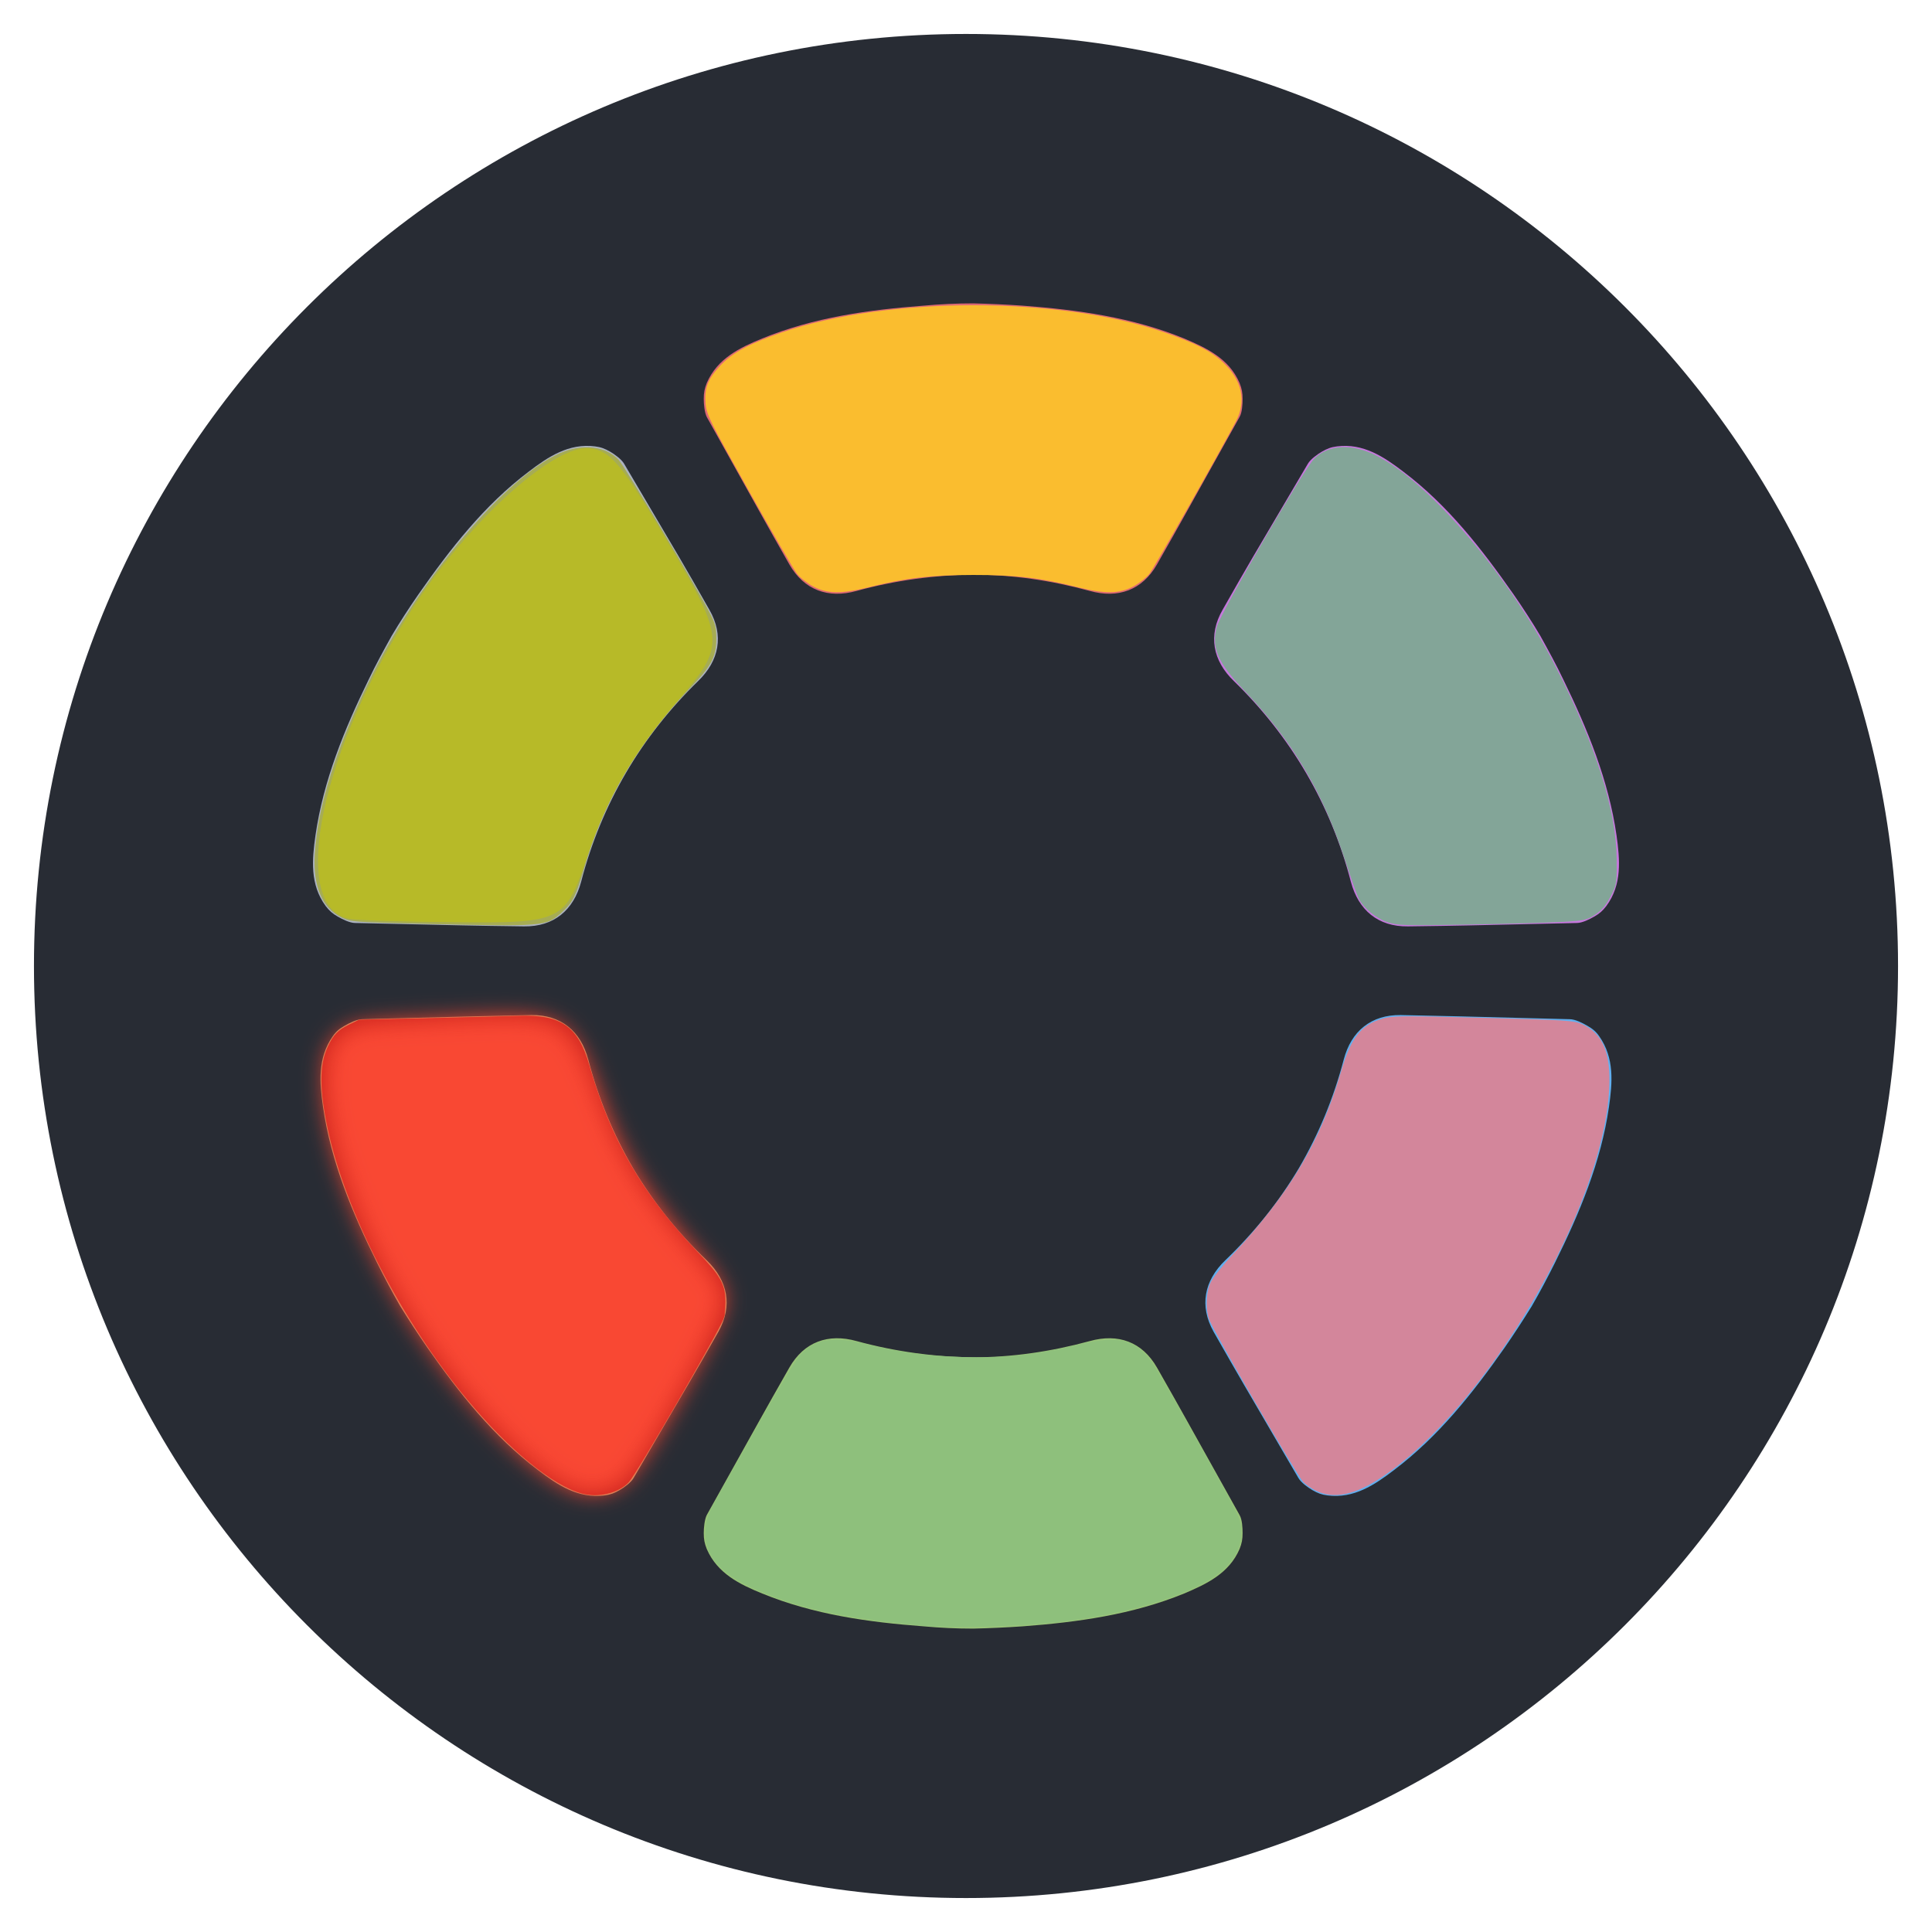
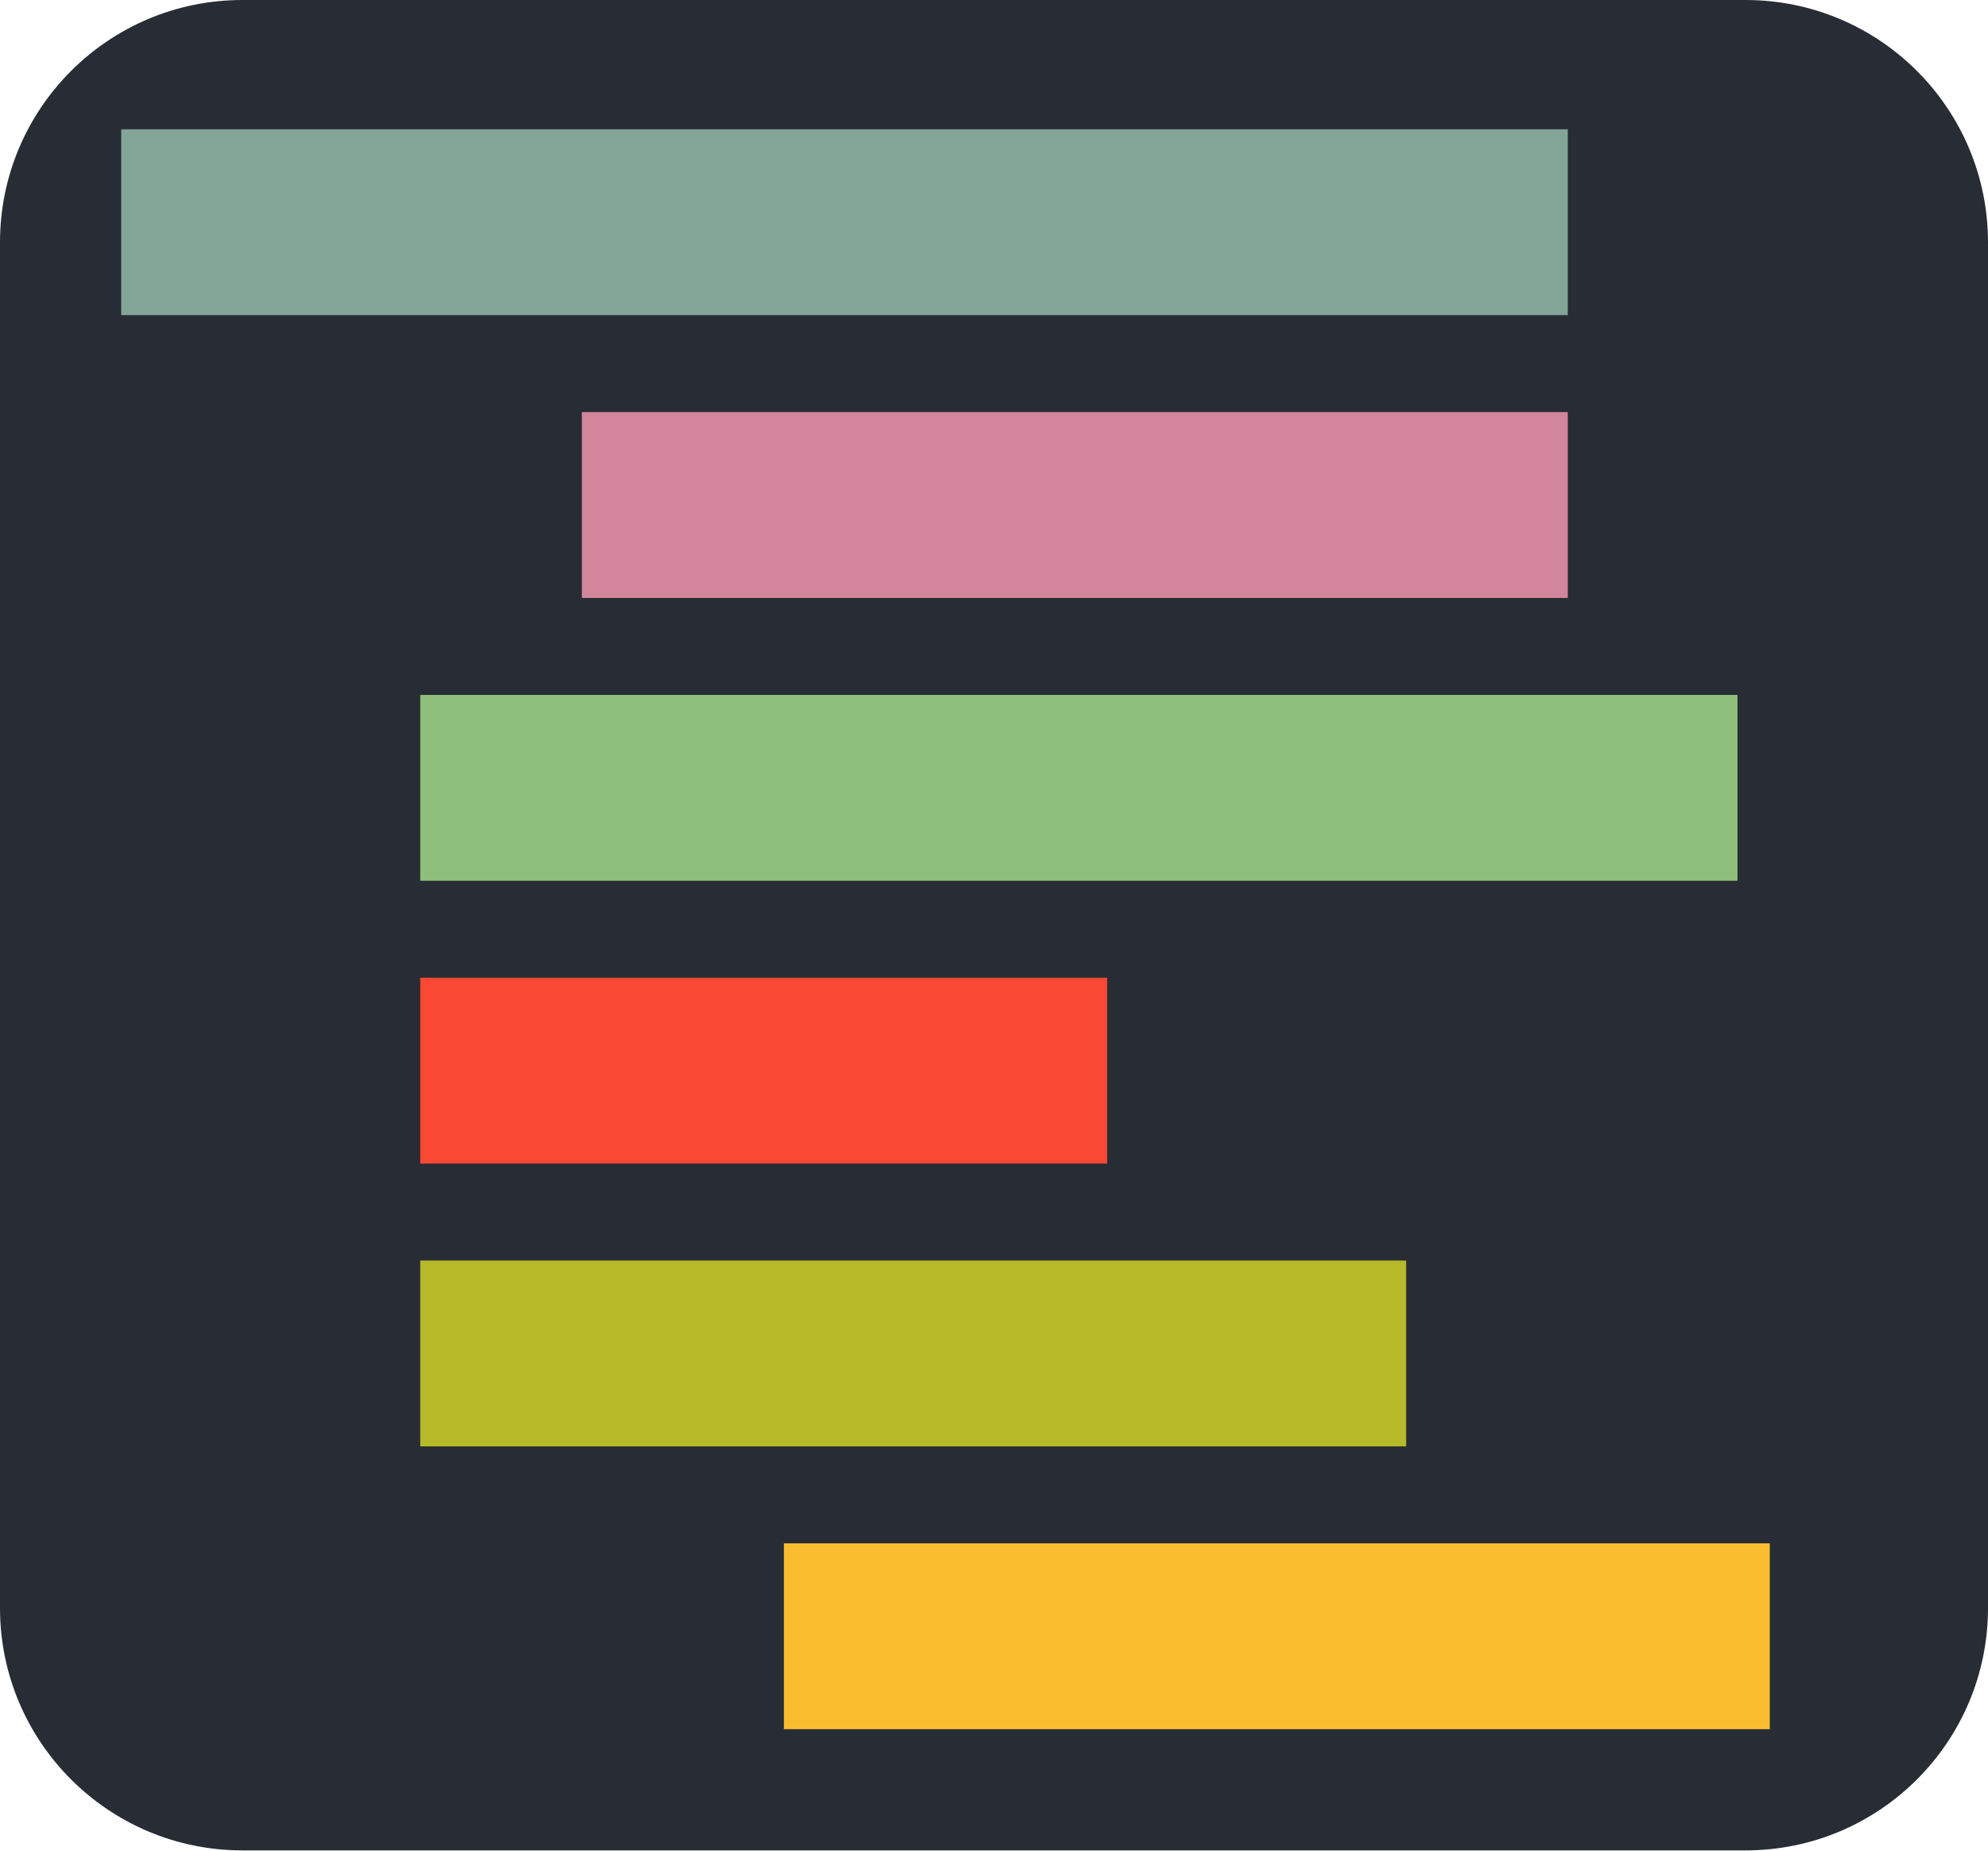
- <svg xmlns="http://www.w3.org/2000/svg" version="1.1" x="0px" y="0px" viewBox="0 0 512 512" enable-background="new 0 0 512 512" xml:space="preserve" id="svg20">
-   <defs id="defs24">
-     <filter style="color-interpolation-filters:sRGB" id="filter1147" x="-0.066" width="1.132" y="-0.055" height="1.11">
-       <feGaussianBlur stdDeviation="2.903" id="feGaussianBlur1149" />
-     </filter>
-   </defs>
-   <g id="Background">
-     <circle fill="#282C34" cx="256" cy="256" r="247" id="circle2" />
+ <svg xmlns="http://www.w3.org/2000/svg" width="246px" height="229px" viewBox="0 0 246 229" version="1.1">
+   <g id="Artboard" stroke="none" stroke-width="1" fill="none" fill-rule="evenodd">
+     <rect id="Rectangle" fill="#282C34" x="0" y="0" width="246" height="229" rx="30" />
+     <rect id="Rectangle" fill="#83A598" x="15" y="16" width="179" height="23" />
+     <rect id="Rectangle" fill="#D3869B" x="72" y="51" width="122" height="23" />
+     <rect id="Rectangle" fill="#8EC07C" x="52" y="86" width="163" height="23" />
+     <rect id="Rectangle" fill="#F94833" x="52" y="121" width="85" height="23" />
+     <rect id="Rectangle" fill="#B7BA28" x="52" y="156" width="122" height="23" />
+     <rect id="Rectangle" fill="#FABD2F" x="97" y="191" width="122" height="23" />
  </g>
-   <g id="Colors_1_">
-     <g id="g17">
-       <path fill="#DE6A73" d="M257.9,152.3c10.3,0,20.6,1.5,30.9,4.3c7.5,2.1,13.9-0.2,17.8-7c7.4-13,6.7-11.9,21.9-39.1    c0.7-1.2,0.8-3.4,0.8-4.8c0-1.6-0.2-2.7-0.8-4.2c-2.8-6.5-8.8-9.3-14.7-11.8c-13.7-5.6-28.2-7.6-42.8-8.7    c-4.4-0.3-8.8-0.5-13.1-0.6h0c-4.4,0-8.7,0.2-13.1,0.6c-14.6,1.1-29.1,3.1-42.8,8.7c-5.9,2.4-11.9,5.3-14.7,11.8    c-0.6,1.5-0.8,2.6-0.8,4.2c0,1.4,0.2,3.6,0.8,4.8c15.2,27.2,14.5,26.1,21.9,39.1c3.9,6.8,10.3,9.1,17.8,7    C237.3,153.8,247.6,152.4,257.9,152.3" id="path5" />
-       <path fill="#C678DD" d="M346.1,204.8c5.2,8.9,9.2,18.5,11.9,28.9c2,7.5,7.2,11.9,15.1,11.8c14.9-0.2,13.7-0.2,44.8-0.9    c1.4,0,3.4-1,4.6-1.7c1.4-0.8,2.2-1.5,3.2-2.8c4.2-5.7,3.6-12.3,2.7-18.7c-2.1-14.6-7.7-28.2-14.1-41.3c-1.9-4-4-7.8-6.1-11.6l0,0    c-2.2-3.7-4.6-7.4-7.1-11c-8.4-12-17.4-23.6-29.2-32.5c-5.1-3.9-10.6-7.6-17.6-6.7c-1.6,0.2-2.6,0.6-4,1.4c-1.2,0.7-3,2-3.7,3.2    c-15.8,26.8-15.2,25.7-22.6,38.7c-3.9,6.8-2.6,13.5,3,18.9C334.4,187.7,340.9,195.9,346.1,204.8" id="path7" />
-       <path fill="#61AFEF" d="M344.2,309.6c-5.3,8.9-11.8,17-19.5,24.4c-5.6,5.4-6.9,12.1-3.1,18.9c7.4,13,6.8,11.9,22.5,38.8    c0.7,1.2,2.5,2.5,3.7,3.2c1.4,0.8,2.4,1.2,4,1.4c7,0.9,12.5-2.8,17.6-6.7c11.8-8.9,20.9-20.4,29.3-32.4c2.5-3.6,4.9-7.3,7.2-11    l0,0c2.2-3.8,4.2-7.6,6.2-11.6c6.5-13.1,12.2-26.7,14.3-41.3c0.9-6.3,1.5-12.9-2.6-18.7c-0.9-1.3-1.8-2-3.2-2.8    c-1.2-0.7-3.2-1.7-4.6-1.7c-31.1-0.8-29.9-0.8-44.8-1.1c-7.8-0.1-13.1,4.2-15.1,11.8C353.4,291.1,349.4,300.7,344.2,309.6" id="path9" />
-       <path fill="#98C379" d="M257.9,359.7c10.3,0,20.6-1.5,30.9-4.3c7.5-2.1,13.9,0.2,17.8,7c7.4,13,6.7,11.9,21.9,39.1    c0.7,1.2,0.8,3.4,0.8,4.8c0,1.6-0.2,2.7-0.8,4.2c-2.8,6.5-8.8,9.3-14.7,11.8c-13.7,5.6-28.2,7.6-42.8,8.7    c-4.4,0.3-8.8,0.5-13.1,0.6h0c-4.4,0-8.7-0.2-13.1-0.6c-14.6-1.1-29.1-3.1-42.8-8.7c-5.9-2.4-11.9-5.3-14.7-11.8    c-0.6-1.5-0.8-2.6-0.8-4.2c0-1.4,0.2-3.6,0.8-4.8c15.2-27.2,14.5-26.1,21.9-39.1c3.9-6.8,10.3-9.1,17.8-7    C237.3,358.2,247.6,359.6,257.9,359.7" id="path11" />
-       <path fill="#D19A66" d="M167.8,309.6c5.3,8.9,11.8,17,19.5,24.4c5.6,5.4,6.9,12.1,3.1,18.9c-7.4,13-6.8,11.9-22.5,38.8    c-0.7,1.2-2.5,2.5-3.7,3.2c-1.4,0.8-2.4,1.2-4,1.4c-7,0.9-12.5-2.8-17.6-6.7c-11.8-8.9-20.9-20.4-29.3-32.4    c-2.5-3.6-4.9-7.3-7.2-11l0,0c-2.2-3.8-4.2-7.6-6.2-11.6c-6.5-13.1-12.2-26.7-14.3-41.3c-0.9-6.3-1.5-12.9,2.6-18.7    c0.9-1.3,1.8-2,3.2-2.8c1.2-0.7,3.2-1.7,4.6-1.7c31.1-0.8,29.9-0.8,44.8-1.1c7.8-0.1,13.1,4.2,15.1,11.8    C158.6,291.1,162.6,300.7,167.8,309.6" id="path13" />
-       <path fill="#ABB2BF" d="M165.9,204.8c-5.2,8.9-9.2,18.5-11.9,28.9c-2,7.5-7.2,11.9-15.1,11.8c-14.9-0.2-13.7-0.2-44.8-0.9    c-1.4,0-3.4-1-4.6-1.7c-1.4-0.8-2.2-1.5-3.2-2.8c-4.2-5.7-3.6-12.3-2.7-18.7c2.1-14.6,7.7-28.2,14.1-41.3c1.9-4,4-7.8,6.1-11.6    l0,0c2.2-3.7,4.6-7.4,7.1-11c8.4-12,17.4-23.6,29.2-32.5c5.1-3.9,10.6-7.6,17.6-6.7c1.6,0.2,2.6,0.6,4,1.4c1.2,0.7,3,2,3.7,3.2    c15.8,26.8,15.2,25.7,22.6,38.7c3.9,6.8,2.6,13.5-3,18.9C177.6,187.7,171.1,195.9,165.9,204.8" id="path15" />
-     </g>
-   </g>
-   <path style="fill:#cc241d;fill-opacity:1;stroke-width:0.384" d="m 154.098,395.769 c -7.671,-2.107 -19.203,-11.562 -30.165,-24.731 -17.69,-21.251 -32.432,-49.866 -37.113,-72.038 -2.179,-10.322 -2.191,-16.733 -0.038,-21.436 1.511,-3.3 2.737,-4.593 5.713,-6.027 l 2.733,-1.316 18.601,-0.406 c 10.23,-0.224 20.758,-0.495 23.394,-0.602 11.373,-0.465 16.022,2.745 18.948,13.084 5.49,19.398 14.218,34.452 28.673,49.456 6.089,6.321 7.372,8.612 7.394,13.204 0.007,1.584 -0.201,3.587 -0.462,4.452 -0.824,2.724 -23.239,41.421 -25.145,43.412 -2.807,2.931 -8.083,4.172 -12.533,2.95 z" id="path845" />
-   <path style="fill:#cc241d;fill-opacity:1;stroke-width:0.271" d="m 154.73,395.772 c -6.961,-1.509 -18.083,-10.203 -28.681,-22.419 -18.822,-21.696 -34.858,-52.528 -39.374,-75.703 -2.038,-10.458 -1.801,-16.361 0.858,-21.387 1.08,-2.042 2.646,-3.449 5.353,-4.81 l 2.205,-1.109 16.324,-0.388 c 8.978,-0.214 19.497,-0.463 23.375,-0.555 8.258,-0.195 10.421,0.065 13.595,1.633 3.8,1.878 5.817,5.018 8.106,12.619 5.716,18.979 13.302,32.012 27.601,47.414 4.825,5.198 5.94,6.614 7.077,8.993 0.805,1.685 0.842,1.914 0.842,5.201 v 3.438 l -1.697,3.363 c -2.804,5.557 -16.367,29.103 -21.245,36.883 -1.051,1.676 -2.36,3.511 -2.908,4.078 -1.259,1.3 -3.186,2.249 -5.612,2.763 -2.3,0.487 -3.523,0.484 -5.819,-0.013 z" id="path847" />
-   <path style="fill:#a6ac54;fill-opacity:1;stroke-width:0.542" d="m 110.246,244.776 c -16.215,-0.388 -17.378,-0.483 -19.71,-1.612 -5.153,-2.494 -7.598,-8.261 -7.11,-16.766 0.745,-12.977 5.86,-28.898 15.406,-47.947 12.857,-25.657 35.357,-52.152 49.56,-58.36 5.984,-2.615 12.033,-1.933 15.54,1.752 1.571,1.651 19.706,32.073 23.964,40.199 1.684,3.215 1.952,4.229 1.935,7.322 -0.026,4.748 -1.342,7.201 -7.018,13.082 -13.628,14.121 -22.75,29.657 -28.018,47.716 -2.059,7.06 -3.065,9.054 -5.822,11.544 -4.302,3.886 -4.351,3.89 -38.727,3.068 z" id="path849" />
-   <path style="fill:#fabd2f;fill-opacity:1;stroke-width:0.542" d="m 215.598,155.465 c -1.568,-0.82 -3.531,-2.346 -4.363,-3.39 -0.831,-1.044 -6.577,-10.929 -12.767,-21.966 -10.274,-18.318 -11.276,-20.335 -11.489,-23.129 -0.314,-4.116 0.554,-6.427 3.715,-9.885 3.227,-3.531 7.68,-5.959 16.513,-9.002 27.832,-9.589 73.594,-9.6 101.349,-0.022 8.292,2.861 12.329,4.925 15.578,7.964 5.014,4.69 6.233,10.289 3.403,15.638 -4.858,9.182 -21.688,38.822 -22.942,40.402 -0.828,1.044 -2.788,2.569 -4.356,3.39 -3.662,1.916 -7.436,1.961 -14.561,0.176 -10.116,-2.535 -16.45,-3.281 -27.759,-3.268 -11.307,0.013 -17.834,0.781 -27.759,3.268 -7.125,1.786 -10.899,1.74 -14.561,-0.176 z" id="path851" />
-   <path style="fill:#83a598;fill-opacity:1;stroke-width:0.542" d="m 367.576,244.345 c -3.025,-1.059 -6.159,-3.645 -7.484,-6.174 -0.431,-0.823 -2.085,-5.46 -3.675,-10.305 -5.913,-18.016 -13.744,-31.223 -26.493,-44.677 -7.251,-7.652 -8.935,-11.485 -7.477,-17.019 0.956,-3.628 23.086,-41.866 25.805,-44.588 3.822,-3.827 10.086,-4.12 16.627,-0.779 14.19,7.248 35.235,32.089 47.452,56.011 10.604,20.765 16,37.834 16.108,50.954 0.051,6.259 -0.017,6.68 -1.584,9.749 -1.146,2.245 -2.357,3.691 -4.035,4.818 -2.212,1.486 -2.905,1.64 -8.939,1.992 -3.597,0.21 -14.839,0.527 -24.981,0.704 -17.081,0.299 -18.653,0.249 -21.325,-0.687 z" id="path853" />
-   <path style="fill:#d3869b;fill-opacity:1;stroke-width:0.542" d="m 348.707,395.039 c -1.225,-0.607 -2.728,-1.644 -3.34,-2.305 -1.841,-1.99 -23.953,-40.212 -24.98,-43.181 -0.941,-2.719 -0.757,-7.063 0.409,-9.63 0.563,-1.24 3.27,-4.656 6.016,-7.593 14.911,-15.948 23.197,-29.934 28.517,-48.132 2.688,-9.194 5.297,-12.566 11.021,-14.241 2.637,-0.772 5.4,-0.794 26.847,-0.222 22.175,0.591 24.076,0.718 26.214,1.741 5.408,2.588 7.489,7.607 7.04,16.981 -1.514,31.615 -32.465,84.485 -60.329,103.056 -7.061,4.706 -12.718,5.851 -17.414,3.526 z" id="path855" />
-   <path style="fill:#d3869b;fill-opacity:1;stroke-width:0.542" d="m 350.516,395.447 c -3.788,-1.222 -5.451,-3.214 -12.182,-14.584 -7.014,-11.848 -14.974,-25.797 -16.956,-29.713 -1.456,-2.877 -1.65,-7.957 -0.415,-10.872 0.442,-1.044 2.73,-4.07 5.083,-6.725 16.319,-18.408 22.843,-29.092 28.682,-46.97 3.664,-11.219 5.671,-14.268 10.52,-15.979 2.805,-0.99 18.507,-1.111 39.201,-0.303 14.313,0.559 15.351,0.795 18.412,4.187 2.753,3.051 3.413,6.252 3.044,14.756 -1.343,30.955 -32.518,84.046 -59.926,102.057 -5.976,3.927 -11.528,5.415 -15.464,4.145 z" id="path857" />
-   <path style="fill:#8ec07c;fill-opacity:1;stroke-width:0.542" d="m 244.901,430.848 c -19.554,-1.825 -31.031,-4.14 -41.83,-8.438 -12.074,-4.805 -16.705,-9.827 -16.079,-17.436 0.212,-2.576 0.839,-4.155 3.504,-8.832 1.785,-3.132 6.982,-12.373 11.549,-20.536 4.567,-8.163 9.126,-15.663 10.131,-16.668 4.208,-4.208 8.514,-4.885 17.364,-2.73 9.486,2.31 15.583,3.124 25.666,3.426 11.034,0.331 18.984,-0.507 30.044,-3.167 10.087,-2.425 14.116,-1.88 18.355,2.486 1.95,2.008 3.681,4.945 16.78,28.465 8.243,14.8 8.582,15.531 8.571,18.441 -0.015,3.774 -1.298,6.675 -4.253,9.617 -6.528,6.5 -24.729,12.3 -45.657,14.549 -9.7,1.042 -27.263,1.466 -34.146,0.823 z" id="path859" />
-   <path style="opacity:0.95;fill:#b8bb26;fill-opacity:1;stroke-width:1.534" d="m 92.571,243.521 c -16.434,-3.154 -7.392,-45.641 17.881,-84.016 14,-21.257 35.395,-40.689 44.8,-40.689 6.166,0 9.176,3.454 21.96,25.198 14.943,25.416 15.048,27.096 2.597,41.495 -11.694,13.524 -19.059,26.092 -24.019,40.985 -5.952,17.873 -6.528,18.161 -35.776,17.906 -13.175,-0.115 -25.525,-0.51 -27.444,-0.879 z" id="path1127" />
-   <path style="opacity:0.95;fill:#fb4934;fill-opacity:1;stroke-width:1.534;filter:url(#filter1147)" d="m 152.096,394.805 c -10.962,-4.47 -27.193,-21.083 -41.079,-42.046 -14.316,-21.611 -24.928,-49.329 -24.928,-65.11 0,-7.835 0.606,-10.037 3.579,-13.01 3.34,-3.34 5.221,-3.654 28.207,-4.699 33.294,-1.515 32.479,-1.98 42.531,24.293 4.854,12.686 11.401,23.025 22.905,36.168 6.312,7.211 8.628,11.074 8.628,14.391 0,4.63 -18.787,39.327 -25.126,46.405 -3.891,4.344 -9.526,5.725 -14.718,3.608 z" id="path1129" />
</svg>
